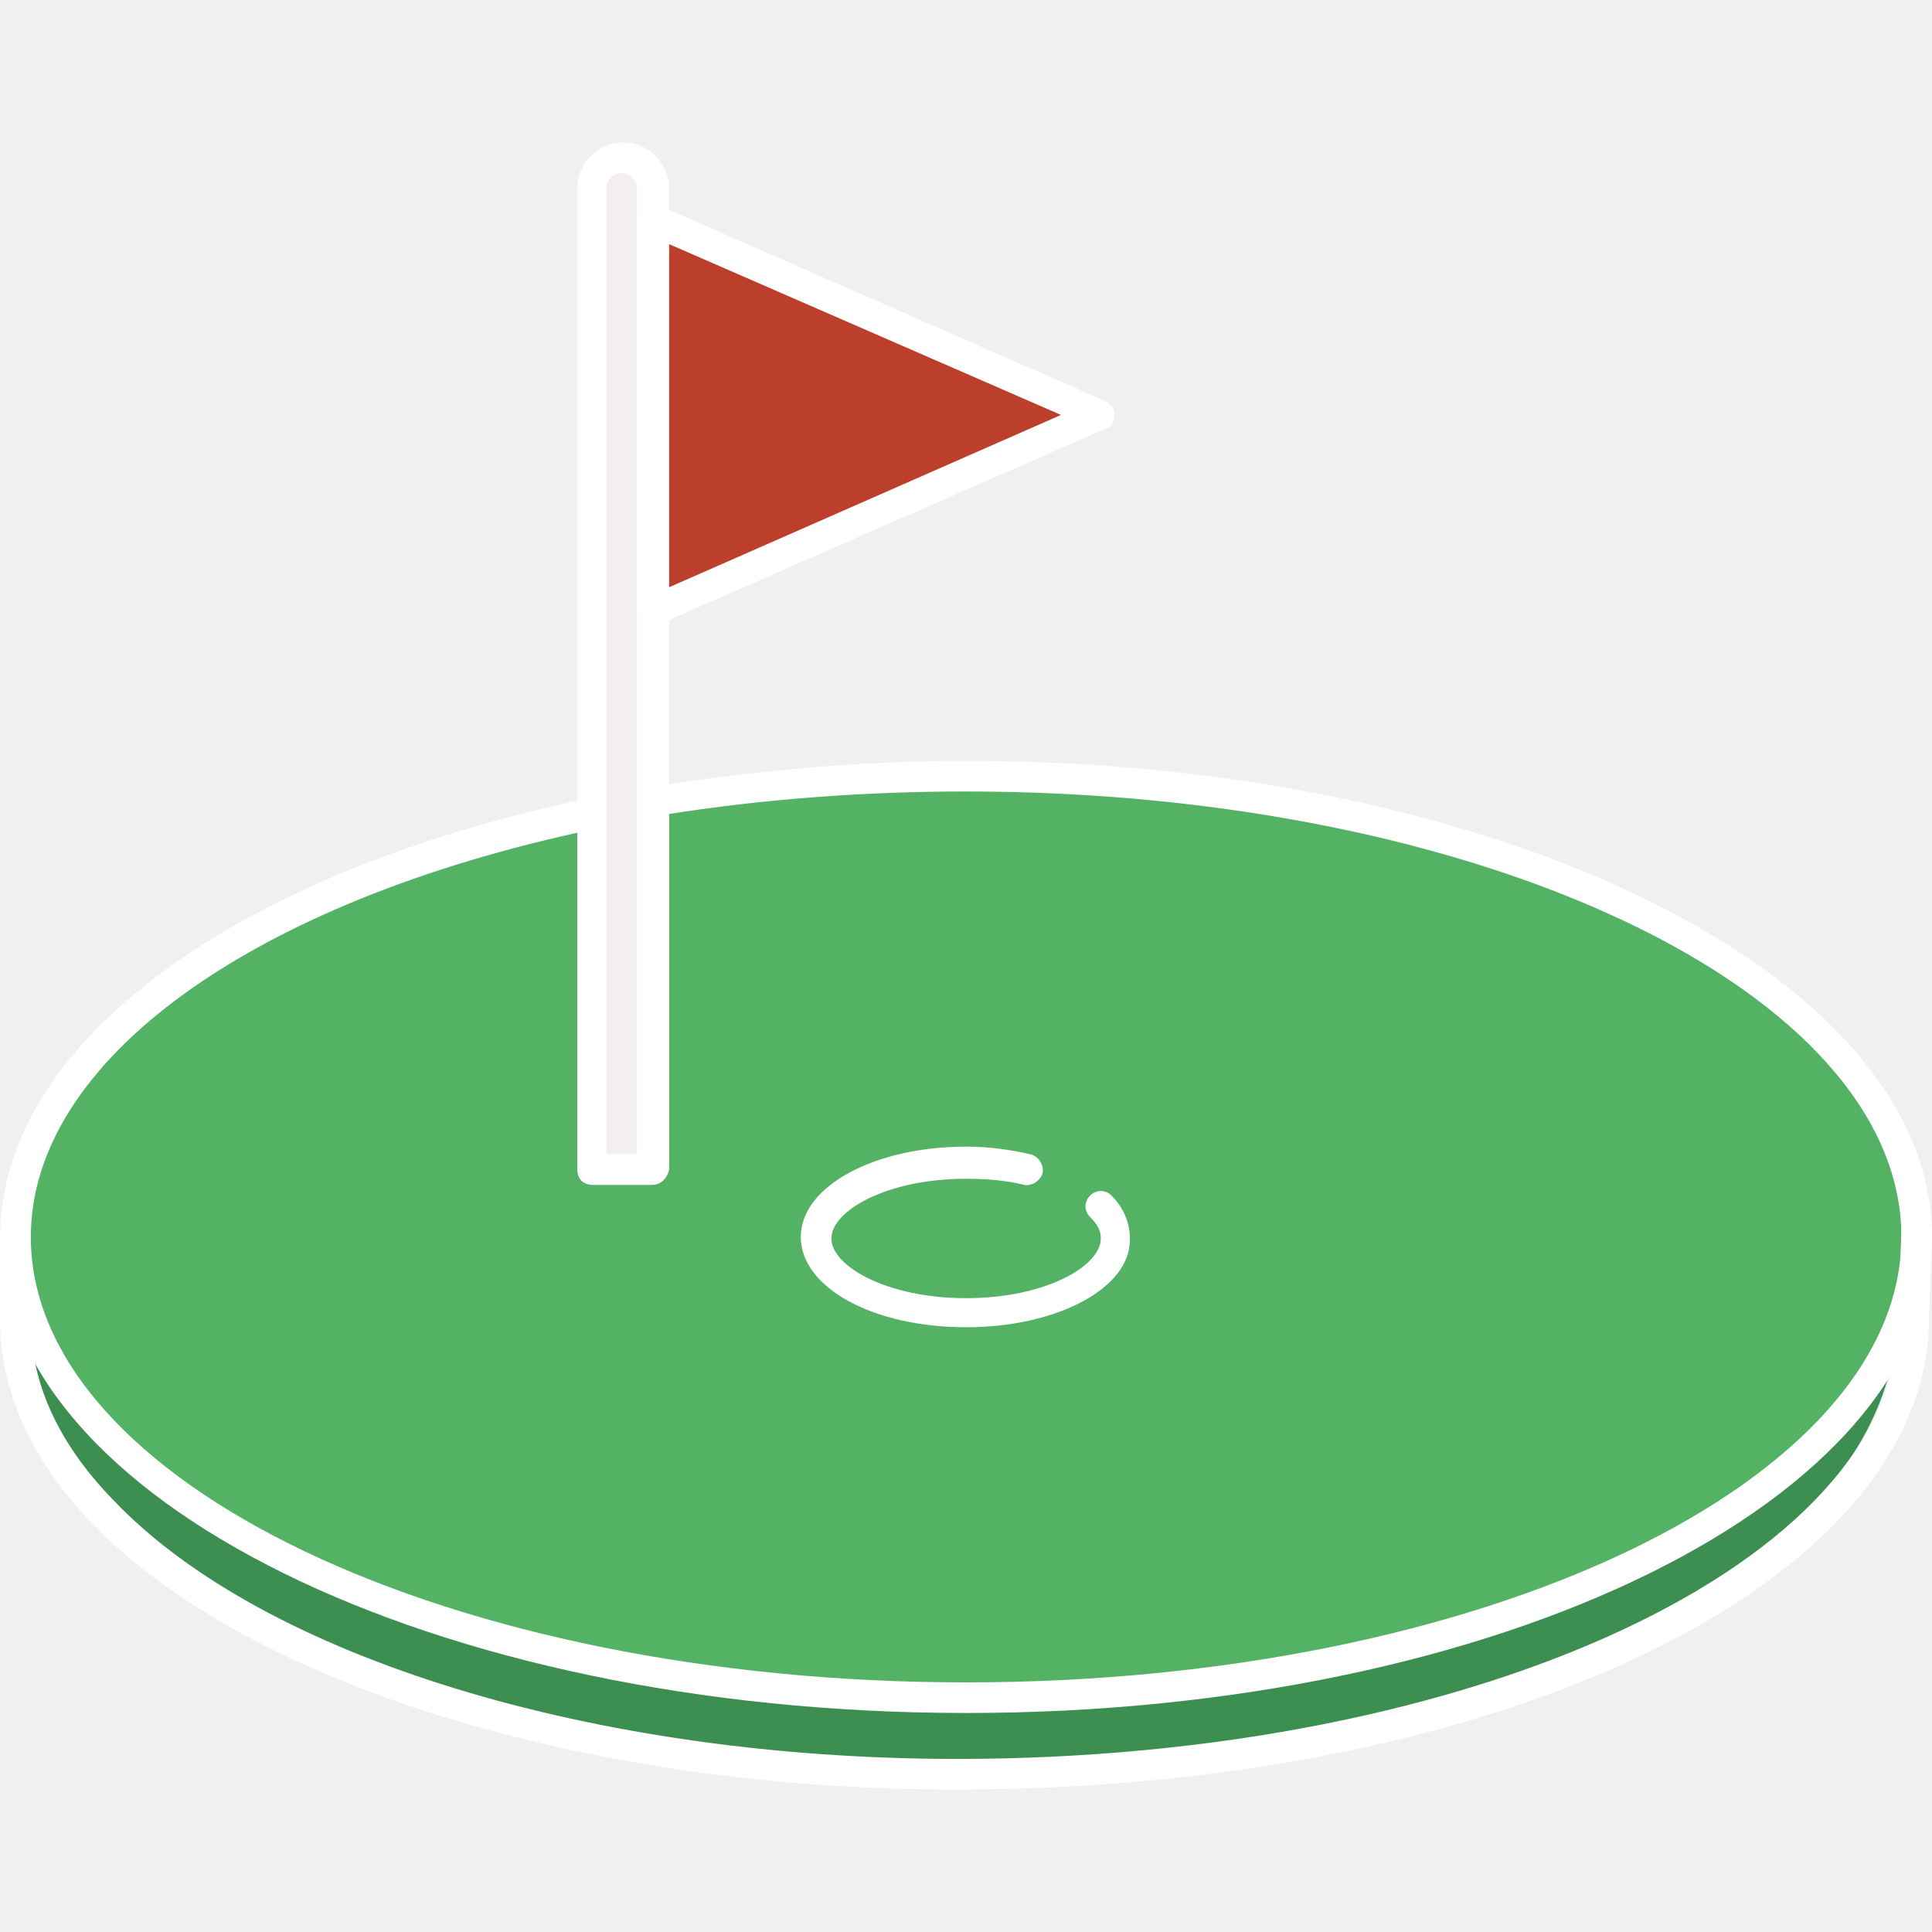
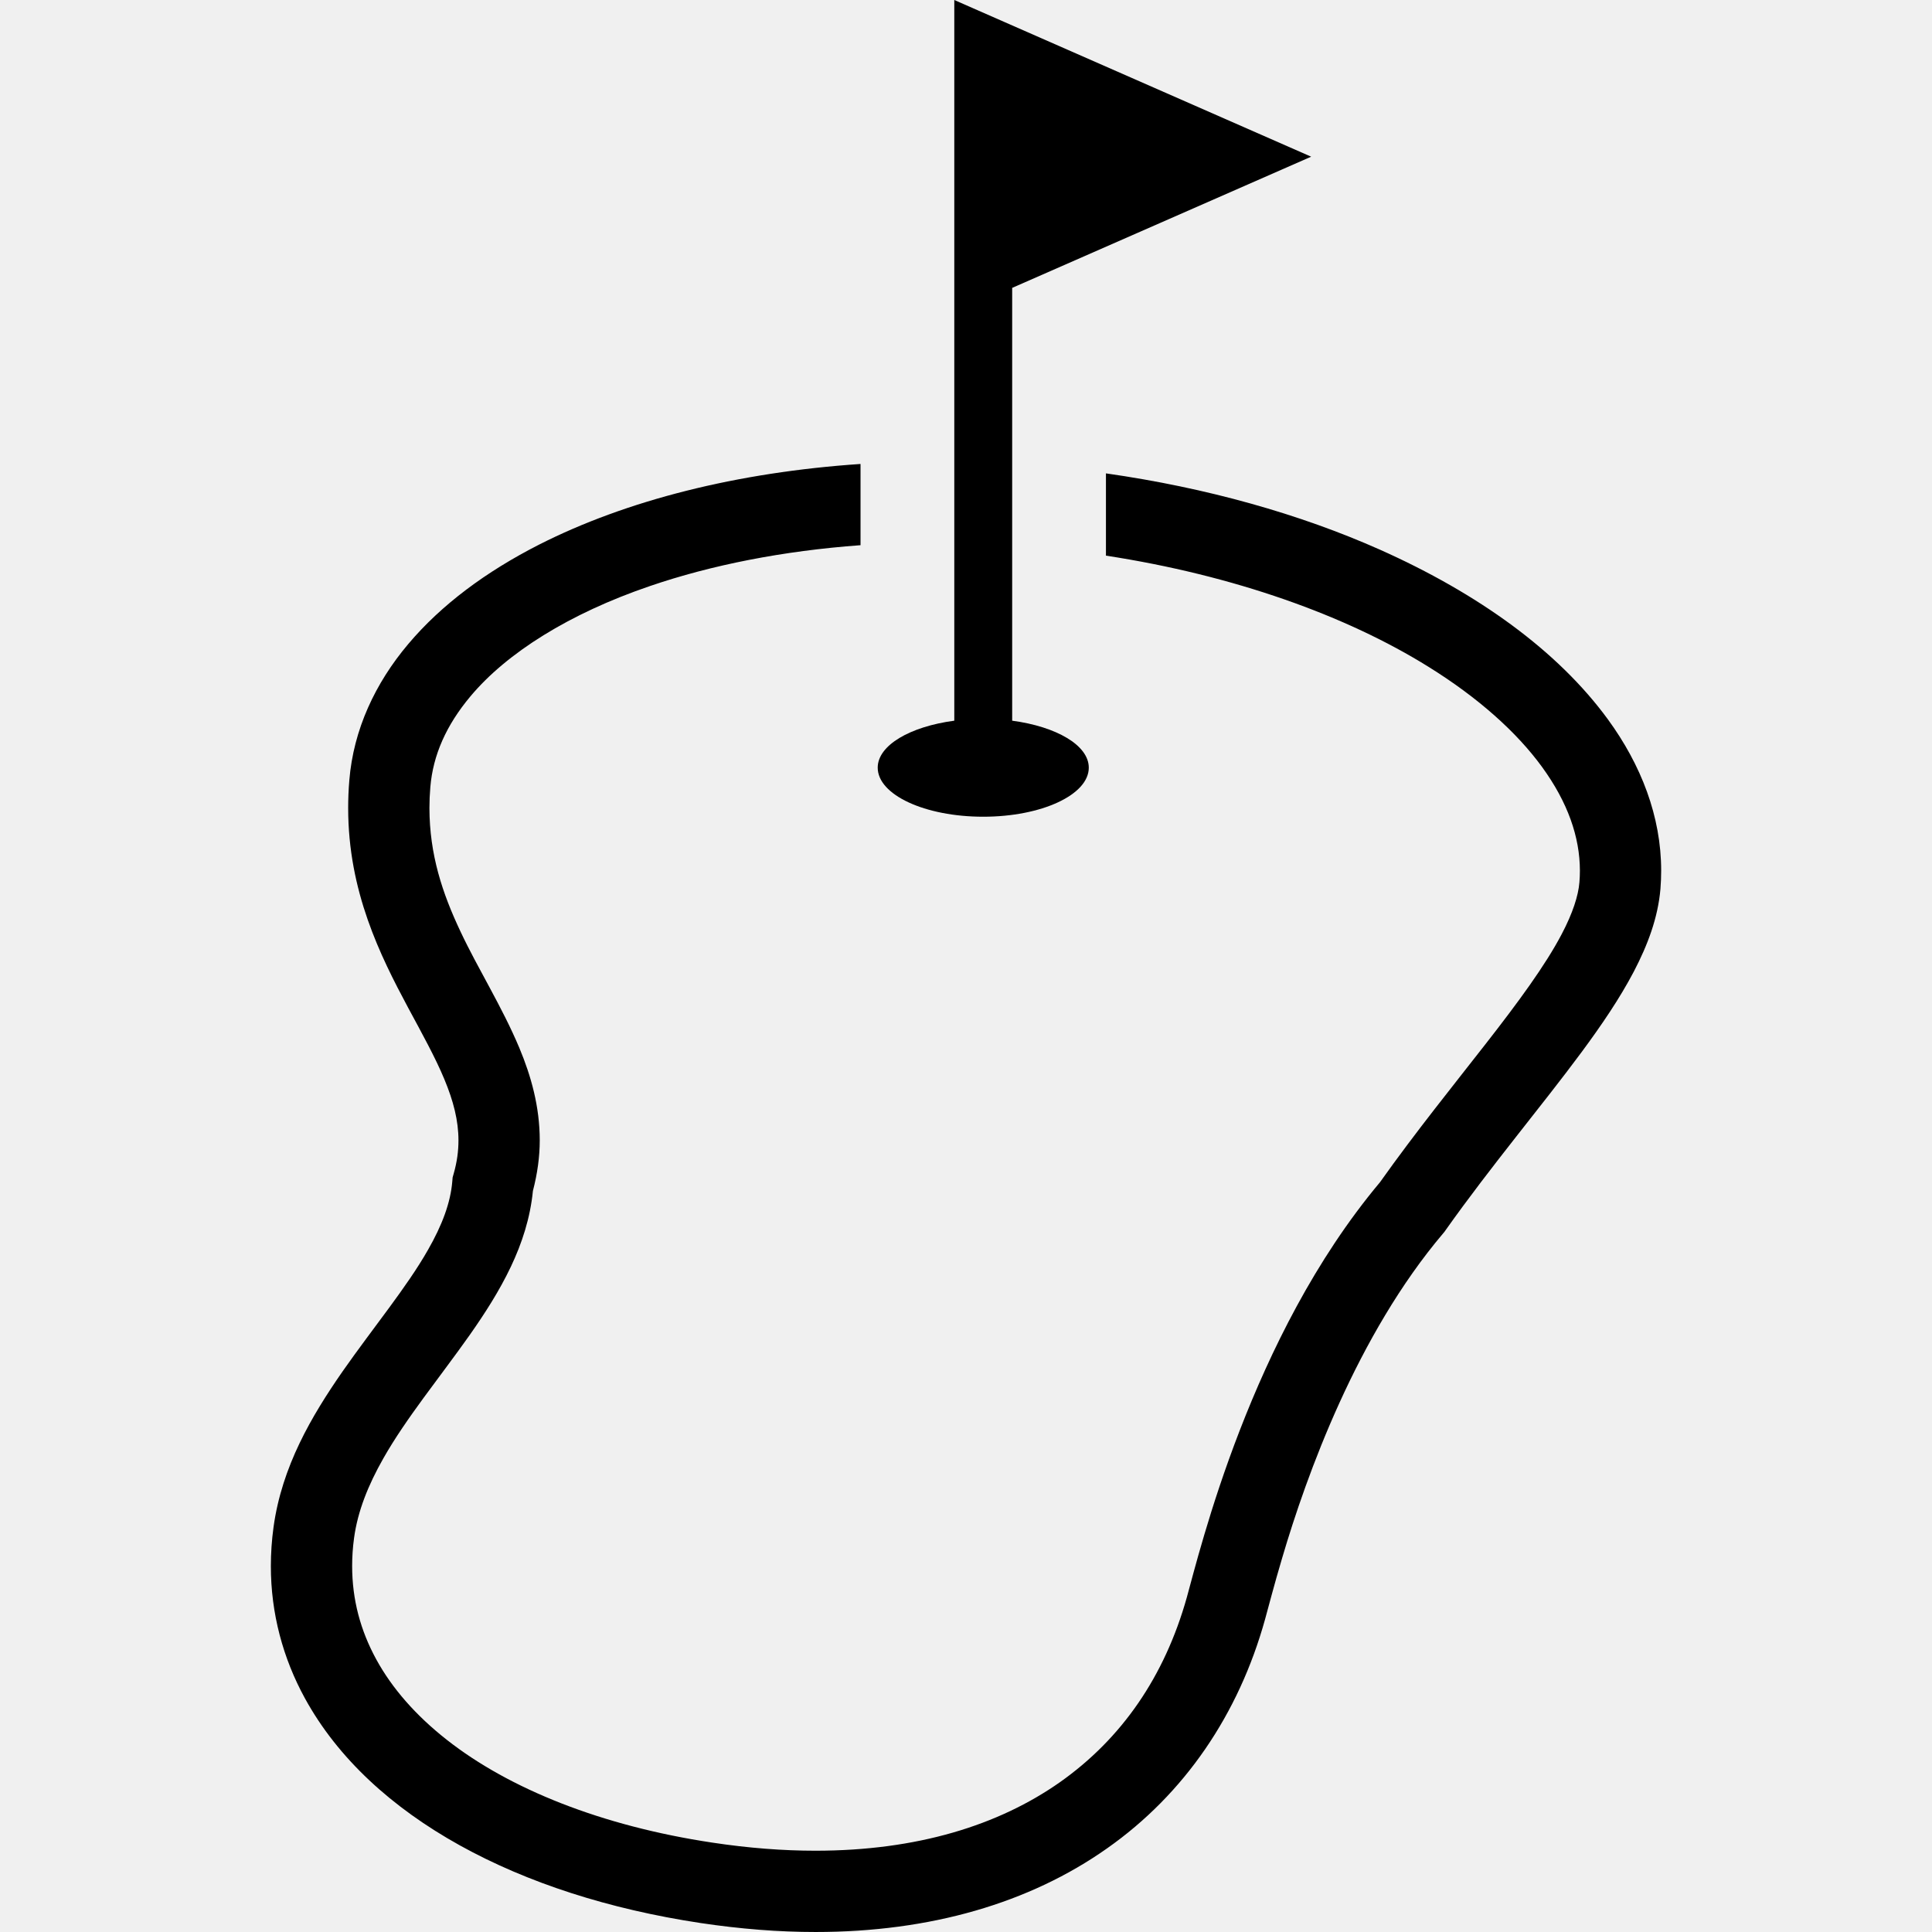
- <svg xmlns="http://www.w3.org/2000/svg" height="256px" width="256px" version="1.1" id="Layer_1" viewBox="0 0 504.855 504.855" xml:space="preserve" fill="#ffffff">
+ <svg xmlns="http://www.w3.org/2000/svg" height="800px" width="800px" version="1.1" id="_x32_" viewBox="0 0 512 512" xml:space="preserve" fill="#ffffff">
  <g id="SVGRepo_bgCarrier" stroke-width="0" />
  <g id="SVGRepo_tracerCarrier" stroke-linecap="round" stroke-linejoin="round" />
  <g id="SVGRepo_iconCarrier">
-     <path style="fill:#3C8E51;" d="M251.255,445.627c-118.8,0-218.4-40.8-244-95.2c8,61.6,103.6,110.8,244,110.8 c140,0,235.2-48.8,244-110C469.255,405.227,369.655,445.627,251.255,445.627z" />
-     <path style="fill:#CC0000;" d="M292.455,321.227c-0.4-2-1.2-3.6-2.8-5.2c-5.2-5.6-18.4-9.2-18.4-9.2c-4.8-1.2-10-1.6-15.6-1.6 c-18.8,0-35.2,7.2-37.2,16c0,0.4,0,1.2,0,1.6c0,9.6,17.2,17.6,37.2,17.6c20.4,0,37.2-8,37.2-17.6 C292.455,322.427,292.455,322.027,292.455,321.227z" />
-     <path style="fill:#54B265;" d="M497.655,319.227c-4.4-63.6-113.2-114.4-246.4-114.4c-26.8,0-53.2,2-78.4,6h-0.4v92.8 c0,1.2-0.8,4-2,4h-2h-14c-1.2,0-2-2.8-2-4v-88.8c-86.8,18.4-144.8,58.8-147.6,104.8c0,0.8,0,1.2,0,2s0,1.2,0,2c0,4.8,0.8,9.6,2,14.4 c14.8,58.4,118.8,104,244.8,104c125.2,0,229.2-45.2,244.4-103.6c1.2-4.8,2-10,2-14.8 C497.655,322.027,497.655,320.827,497.655,319.227z" />
-     <path style="fill:#F4EFEF;" d="M162.455,43.227c-3.2,0-6,2.8-6,6v160.8h0.4h-0.4v2v2v89.6h12v-93.6v-50v-102.4v-8 C168.455,46.027,165.655,43.227,162.455,43.227z" />
-     <polygon style="fill:#BC3F2C;" points="172.455,60.427 172.455,156.827 282.455,108.427 " />
-     <path d="M252.455,447.627c-139.2,0-252.4-56-252.4-124.4c0-50,60-94.8,152.8-114.4c2-0.4,4.4,0.8,4.8,3.2s-0.8,4.4-3.2,4.8 c-88.8,18.8-146.4,60.4-146.4,106.4c0,64,109.6,116.4,244.4,116.4s244.4-52.4,244.4-116.4s-109.6-116.4-244.4-116.4 c-26.8,0-53.2,2-78.4,6c-2,0.4-4.4-1.2-4.4-3.2c-0.4-2,1.2-4.4,3.2-4.4c25.6-4,52.4-6.4,79.6-6.4c139.2,0,252.4,56,252.4,124.4 C504.855,392.027,391.655,447.627,252.455,447.627z" />
-     <path d="M252.455,346.827c-24.4,0-43.2-10.4-43.2-23.6s19.2-23.6,43.2-23.6c6,0,11.6,0.8,16.8,2c2,0.4,3.6,2.8,3.2,4.8 c-0.4,2-2.8,3.6-4.8,3.2c-4.8-1.2-10-1.6-15.2-1.6c-20.8,0-35.2,8.4-35.2,15.6s14.4,15.6,35.2,15.6s35.2-8.4,35.2-15.6 c0-2-0.8-3.6-2.8-5.6c-1.6-1.6-1.6-4,0-5.6s4-1.6,5.6,0c3.2,3.2,4.8,7.2,4.8,11.2C295.655,336.427,276.455,346.827,252.455,346.827z " />
-     <path d="M170.455,309.627h-15.6c-2.4,0-4-1.6-4-4v-256.4c0-6.4,5.2-12,12-12c6.4,0,12,5.2,12,12v256.4 C174.455,307.627,172.855,309.627,170.455,309.627z M158.855,301.627h7.6v-252.4c0-2-1.6-4-4-4c-2,0-4,1.6-4,4v252.4H158.855z" />
-     <path d="M170.455,163.627c-0.8,0-1.6-0.4-2-0.8c-1.2-0.8-2-2-2-3.2v-102.4c0-1.2,0.8-2.8,2-3.2c1.2-0.8,2.4-0.8,3.6-0.4l116.8,51.2 c1.6,0.8,2.4,2,2.4,3.6s-0.8,3.2-2.4,3.6l-116.8,51.2C171.655,163.627,170.855,163.627,170.455,163.627z M174.455,63.627v90 l102.8-45.2L174.455,63.627z" />
-     <path d="M249.655,467.627c-96.8,0-185.6-27.6-226-70c-16.4-17.2-24.4-36-23.6-55.6v-19.6c0-2.4,1.6-4,4-4s4,1.6,4,4v19.6 c-0.8,17.6,6.4,34.4,21.6,50c39.2,41.2,126,67.6,220.4,67.6c135.6,0,246-51.6,246-114.8l0.8-23.2c0-2,2-4,4-4l0,0c2.4,0,4,2,4,4 l-0.8,23.2C503.655,413.627,392.055,467.627,249.655,467.627z" />
+     <style type="text/css"> .st0{fill:#000000;} </style>
+     <g>
+       <path class="st0" d="M260.567,216.439c15.443,0,27.973-5.8,27.973-12.999c0-5.946-8.612-10.889-20.304-12.45V76.291l79.235-34.768 L252.898,0v77.043v5.978V190.99c-11.701,1.553-20.296,6.504-20.296,12.45C232.602,210.639,245.099,216.439,260.567,216.439z" />
+       <path class="st0" d="M426.107,190.634c-13.274-18.152-34.323-33.32-60.395-44.961c-21.226-9.44-45.899-16.413-72.626-20.223v21.801 c33.838,5.193,63.671,15.863,85.545,29.502c13.113,8.146,23.346,17.302,30.068,26.557c6.747,9.295,9.982,18.46,9.991,27.432 c0,1.01-0.041,2.03-0.129,3.066c-0.275,3.543-1.78,8.202-4.668,13.695c-4.303,8.243-11.568,18.12-20.182,29.154 c-8.551,10.977-18.42,23.16-28.006,36.653c-17.311,20.668-29.089,44.953-37.138,65.702c-4.045,10.443-7.135,19.996-9.424,27.73 c-2.288,7.701-3.818,13.695-4.619,16.567c-5.897,21.009-17.254,37.414-33.57,48.949c-16.333,11.495-37.956,18.193-64.812,18.201 c-8.599,0-17.724-0.688-27.342-2.144c-29.332-4.401-53.835-14.238-70.345-27.213c-8.275-6.488-14.561-13.695-18.751-21.364 c-4.19-7.684-6.374-15.815-6.383-24.705c0-2.434,0.162-4.918,0.51-7.458c0.955-7.053,3.721-13.987,7.758-21.089 c6.035-10.654,14.884-21.356,22.925-32.746c4.013-5.719,7.83-11.649,10.872-18.056c2.936-6.18,5.129-12.87,5.84-20.078 c1.19-4.562,1.812-9.06,1.812-13.388c0-8.988-2.322-17.126-5.396-24.487c-4.651-11.066-10.872-20.79-15.621-30.894 c-4.78-10.12-8.194-20.328-8.218-32.705c0-1.812,0.08-3.673,0.243-5.59c0.712-8.397,4.174-16.309,10.621-24.002 c9.626-11.495,26.185-21.946,47.613-29.243c16.228-5.549,35.189-9.311,55.769-10.815v-21.526 c-32.633,2.201-62.029,9.61-85.278,21.421c-13.962,7.126-25.773,15.854-34.574,26.29c-8.784,10.395-14.52,22.707-15.62,36.087 c-0.21,2.507-0.308,4.967-0.308,7.377c-0.007,22.108,8.494,39.104,15.888,52.92c3.729,6.933,7.208,13.186,9.602,18.962 c2.411,5.792,3.738,10.962,3.738,16.204c0,2.791-0.364,5.646-1.262,8.801l-0.283,1.003l-0.089,1.043 c-0.453,5.655-2.702,11.641-6.455,18.185c-5.573,9.821-14.391,20.426-22.65,32.228c-8.194,11.811-16.049,25.126-18.265,41.199 c-0.478,3.487-0.712,6.941-0.712,10.354c-0.008,12.514,3.203,24.422,9.028,35.044c8.744,15.96,23.094,29,41.029,38.958 c17.959,9.966,39.622,16.931,63.752,20.58c10.604,1.594,20.798,2.386,30.554,2.386c30.407,0.008,56.714-7.685,77.212-22.141 c20.523-14.415,34.914-35.529,41.911-60.775c0.922-3.317,2.338-8.866,4.522-16.211c6.464-21.955,19.851-59.142,42.712-86.079 l0.291-0.348l0.267-0.38c12.199-17.222,25.361-32.754,36.079-47.242c5.364-7.256,10.12-14.261,13.832-21.323 c3.681-7.054,6.399-14.237,7.063-21.914c0.129-1.626,0.194-3.235,0.194-4.845C440.231,216.398,434.925,202.712,426.107,190.634z" />
+     </g>
  </g>
</svg>
